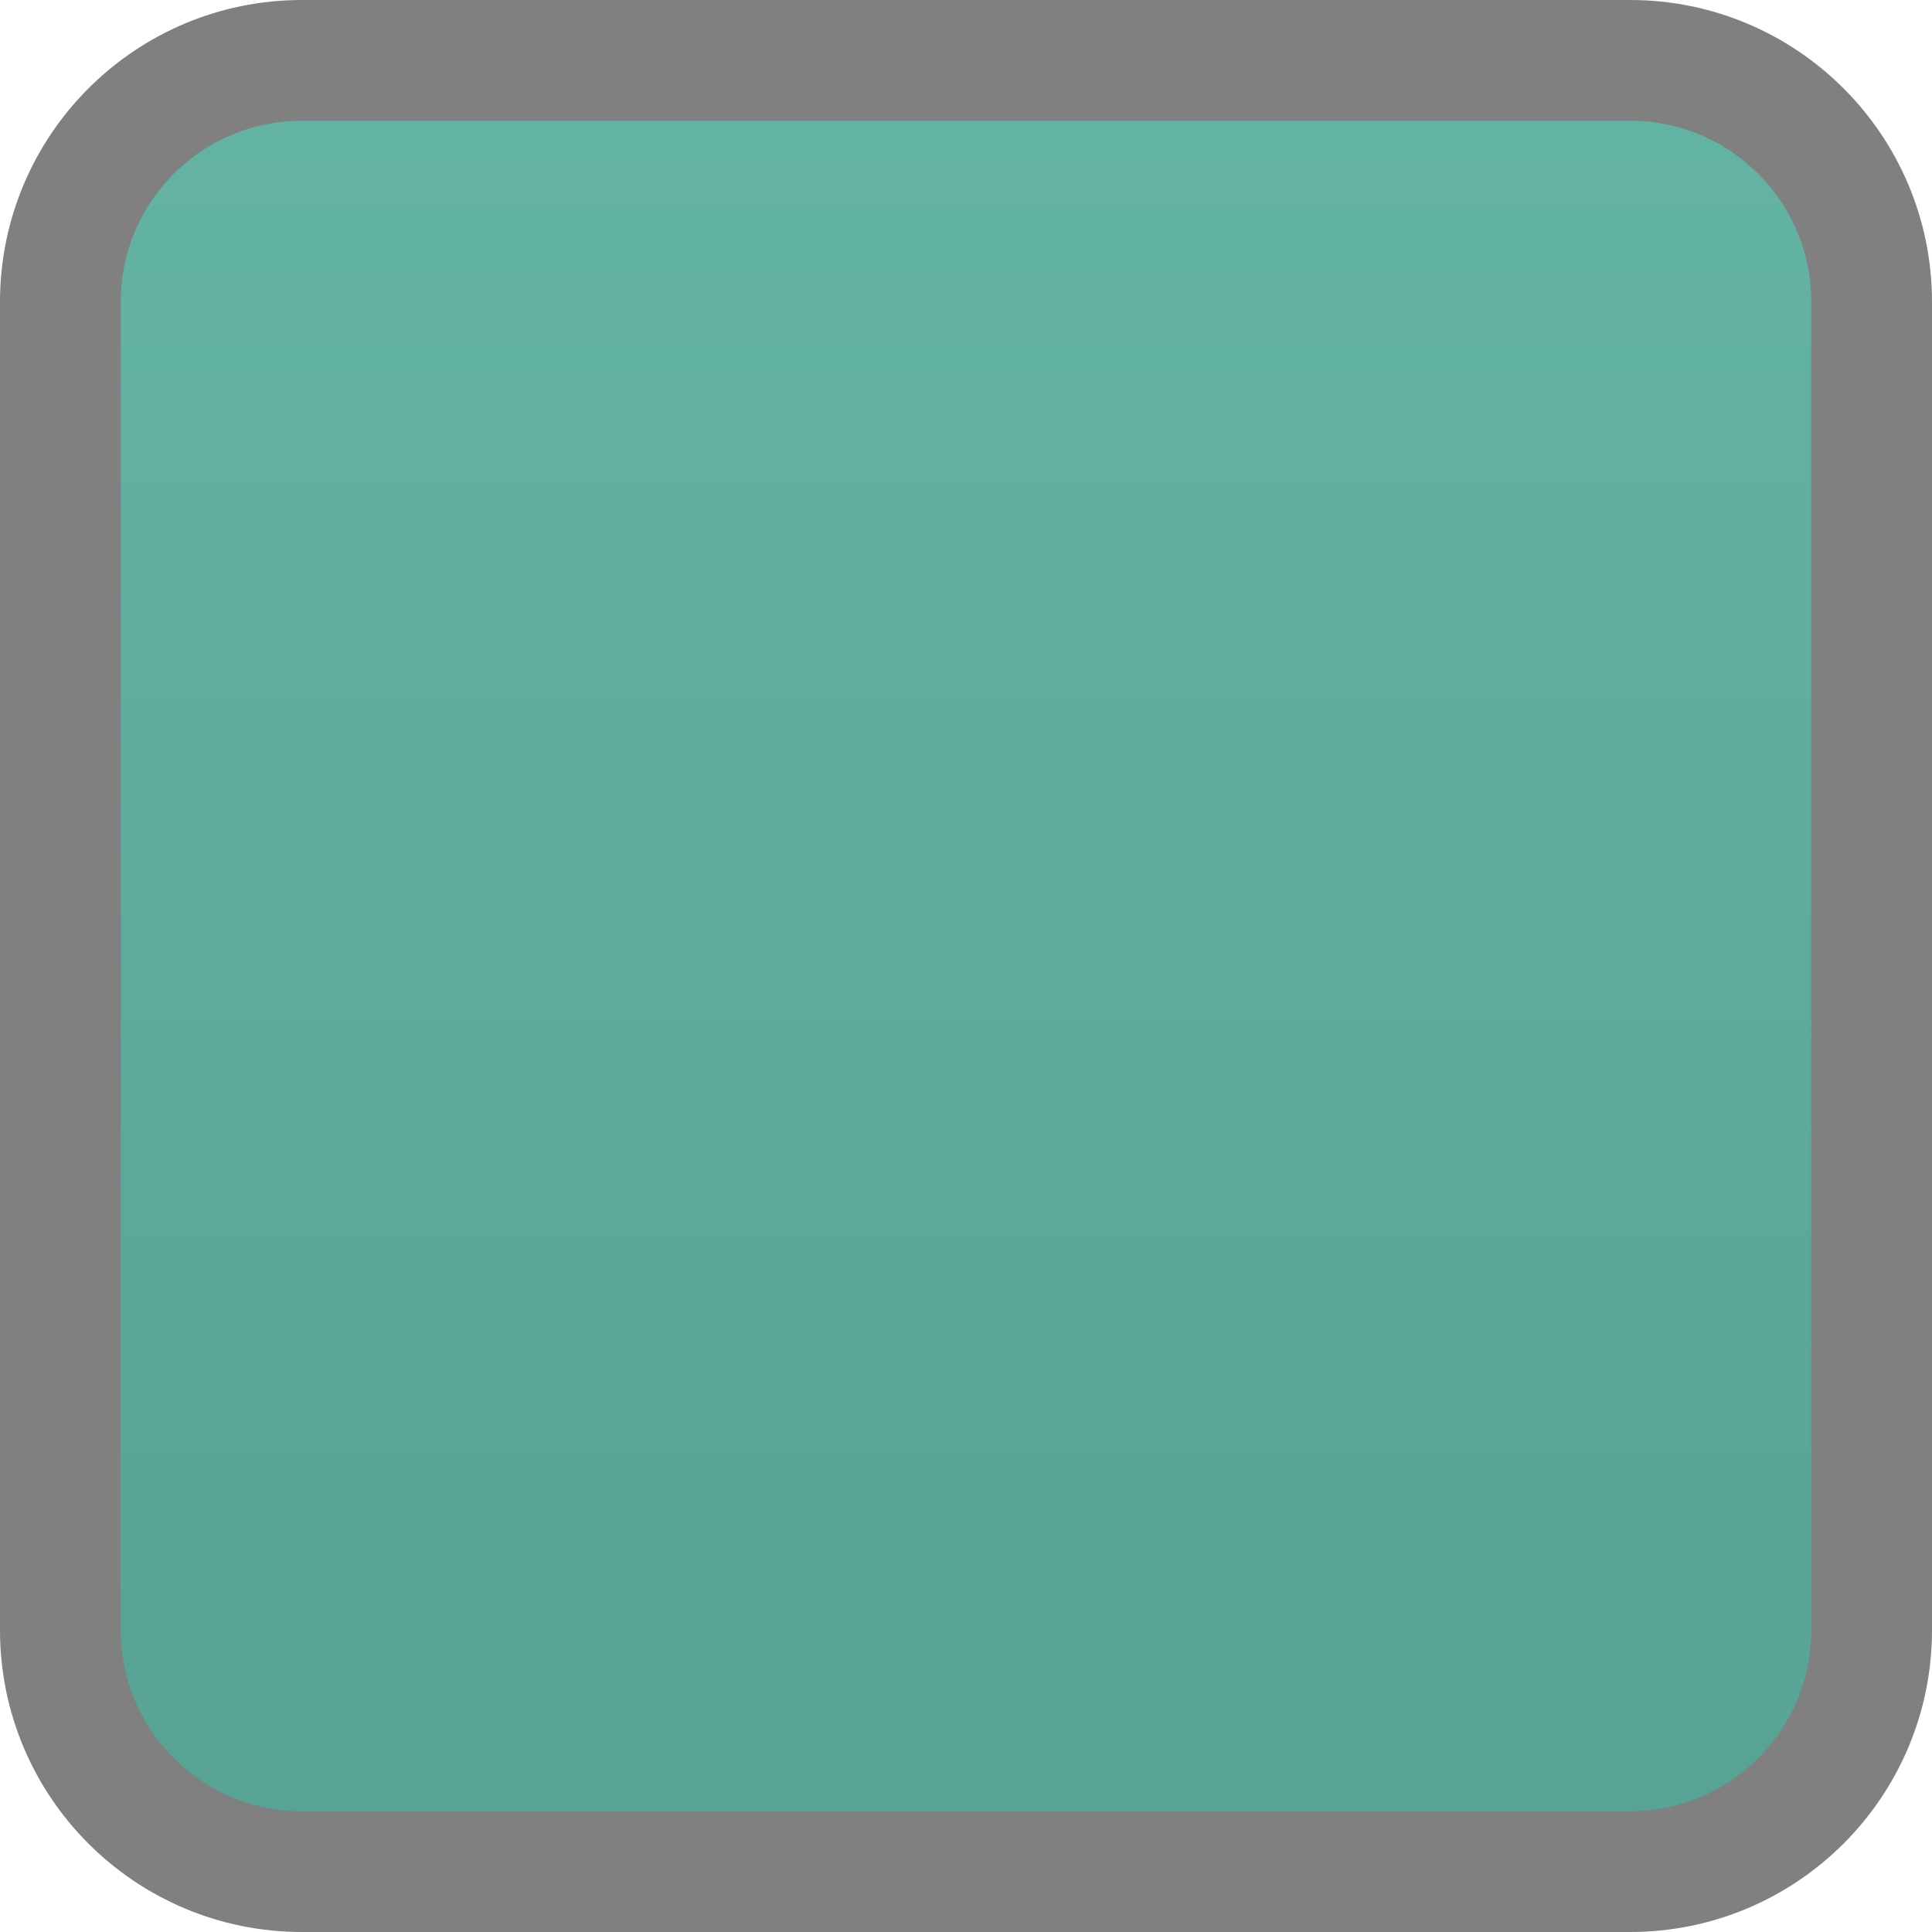
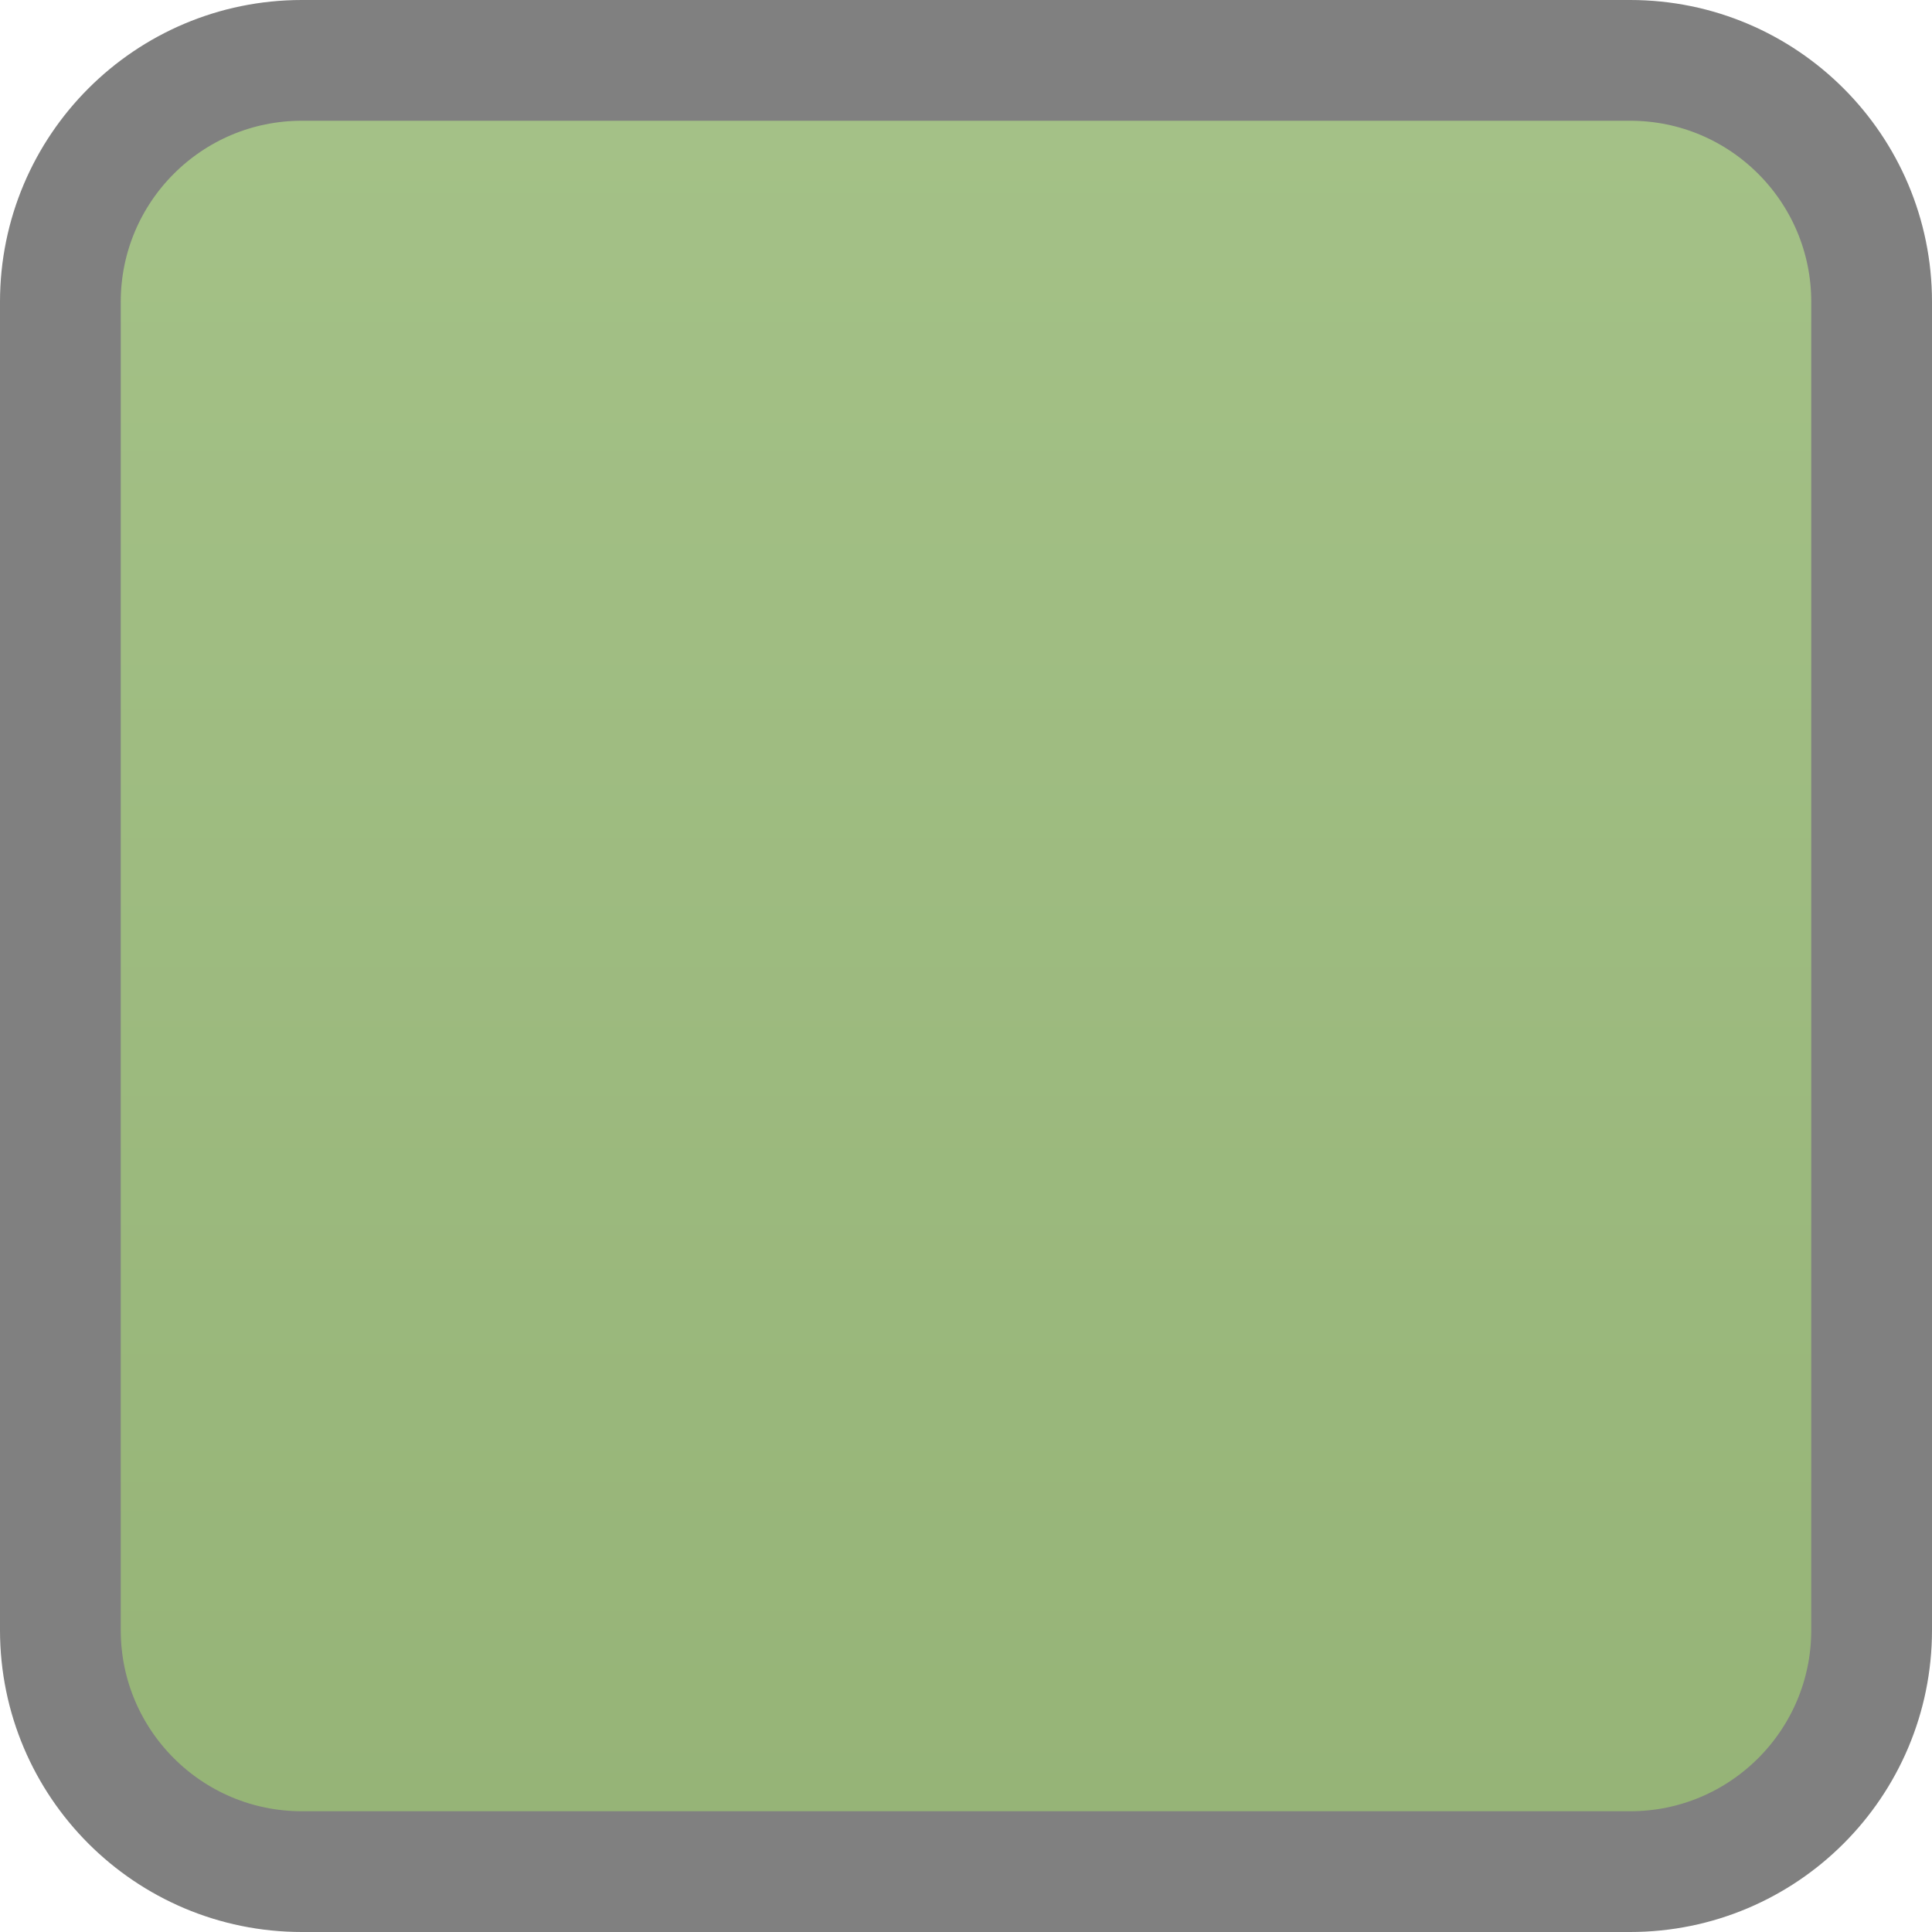
<svg xmlns="http://www.w3.org/2000/svg" xmlns:xlink="http://www.w3.org/1999/xlink" width="16" height="16" id="svg2" version="1.1">
  <defs id="defs4">
    <linearGradient id="linearGradient3786">
      <stop style="stop-color:#a7a7a7;stop-opacity:1;" offset="0" id="stop3788" />
      <stop style="stop-color:#ffffff;stop-opacity:0;" offset="1" id="stop3790" />
    </linearGradient>
    <linearGradient id="linearGradient3757">
-       <stop style="stop-color:#64b4a4;stop-opacity:1;" offset="0" id="stop3759" />
-       <stop style="stop-color:#56a293;stop-opacity:1;" offset="1" id="stop3761" />
+       <stop style="stop-color:#a5c288;stop-opacity:1;" offset="0" id="stop3759" />
+       <stop style="stop-color:#95b376;stop-opacity:1;" offset="1" id="stop3761" />
    </linearGradient>
    <linearGradient xlink:href="#linearGradient3757" id="linearGradient3763" x1="8" y1="1036.362" x2="8" y2="1052.362" gradientUnits="userSpaceOnUse" gradientTransform="translate(-1.4619048e-7,6.6644822e-5)" />
  </defs>
  <g id="layer1" transform="translate(0,-1036.362)">
    <rect style="fill:url(#linearGradient3763);fill-opacity:1;stroke:#808080;stroke-width:1;stroke-opacity:1" id="rect3755" width="15" height="15" x="0.5" y="1036.862" rx="2" ry="2" />
  </g>
</svg>
